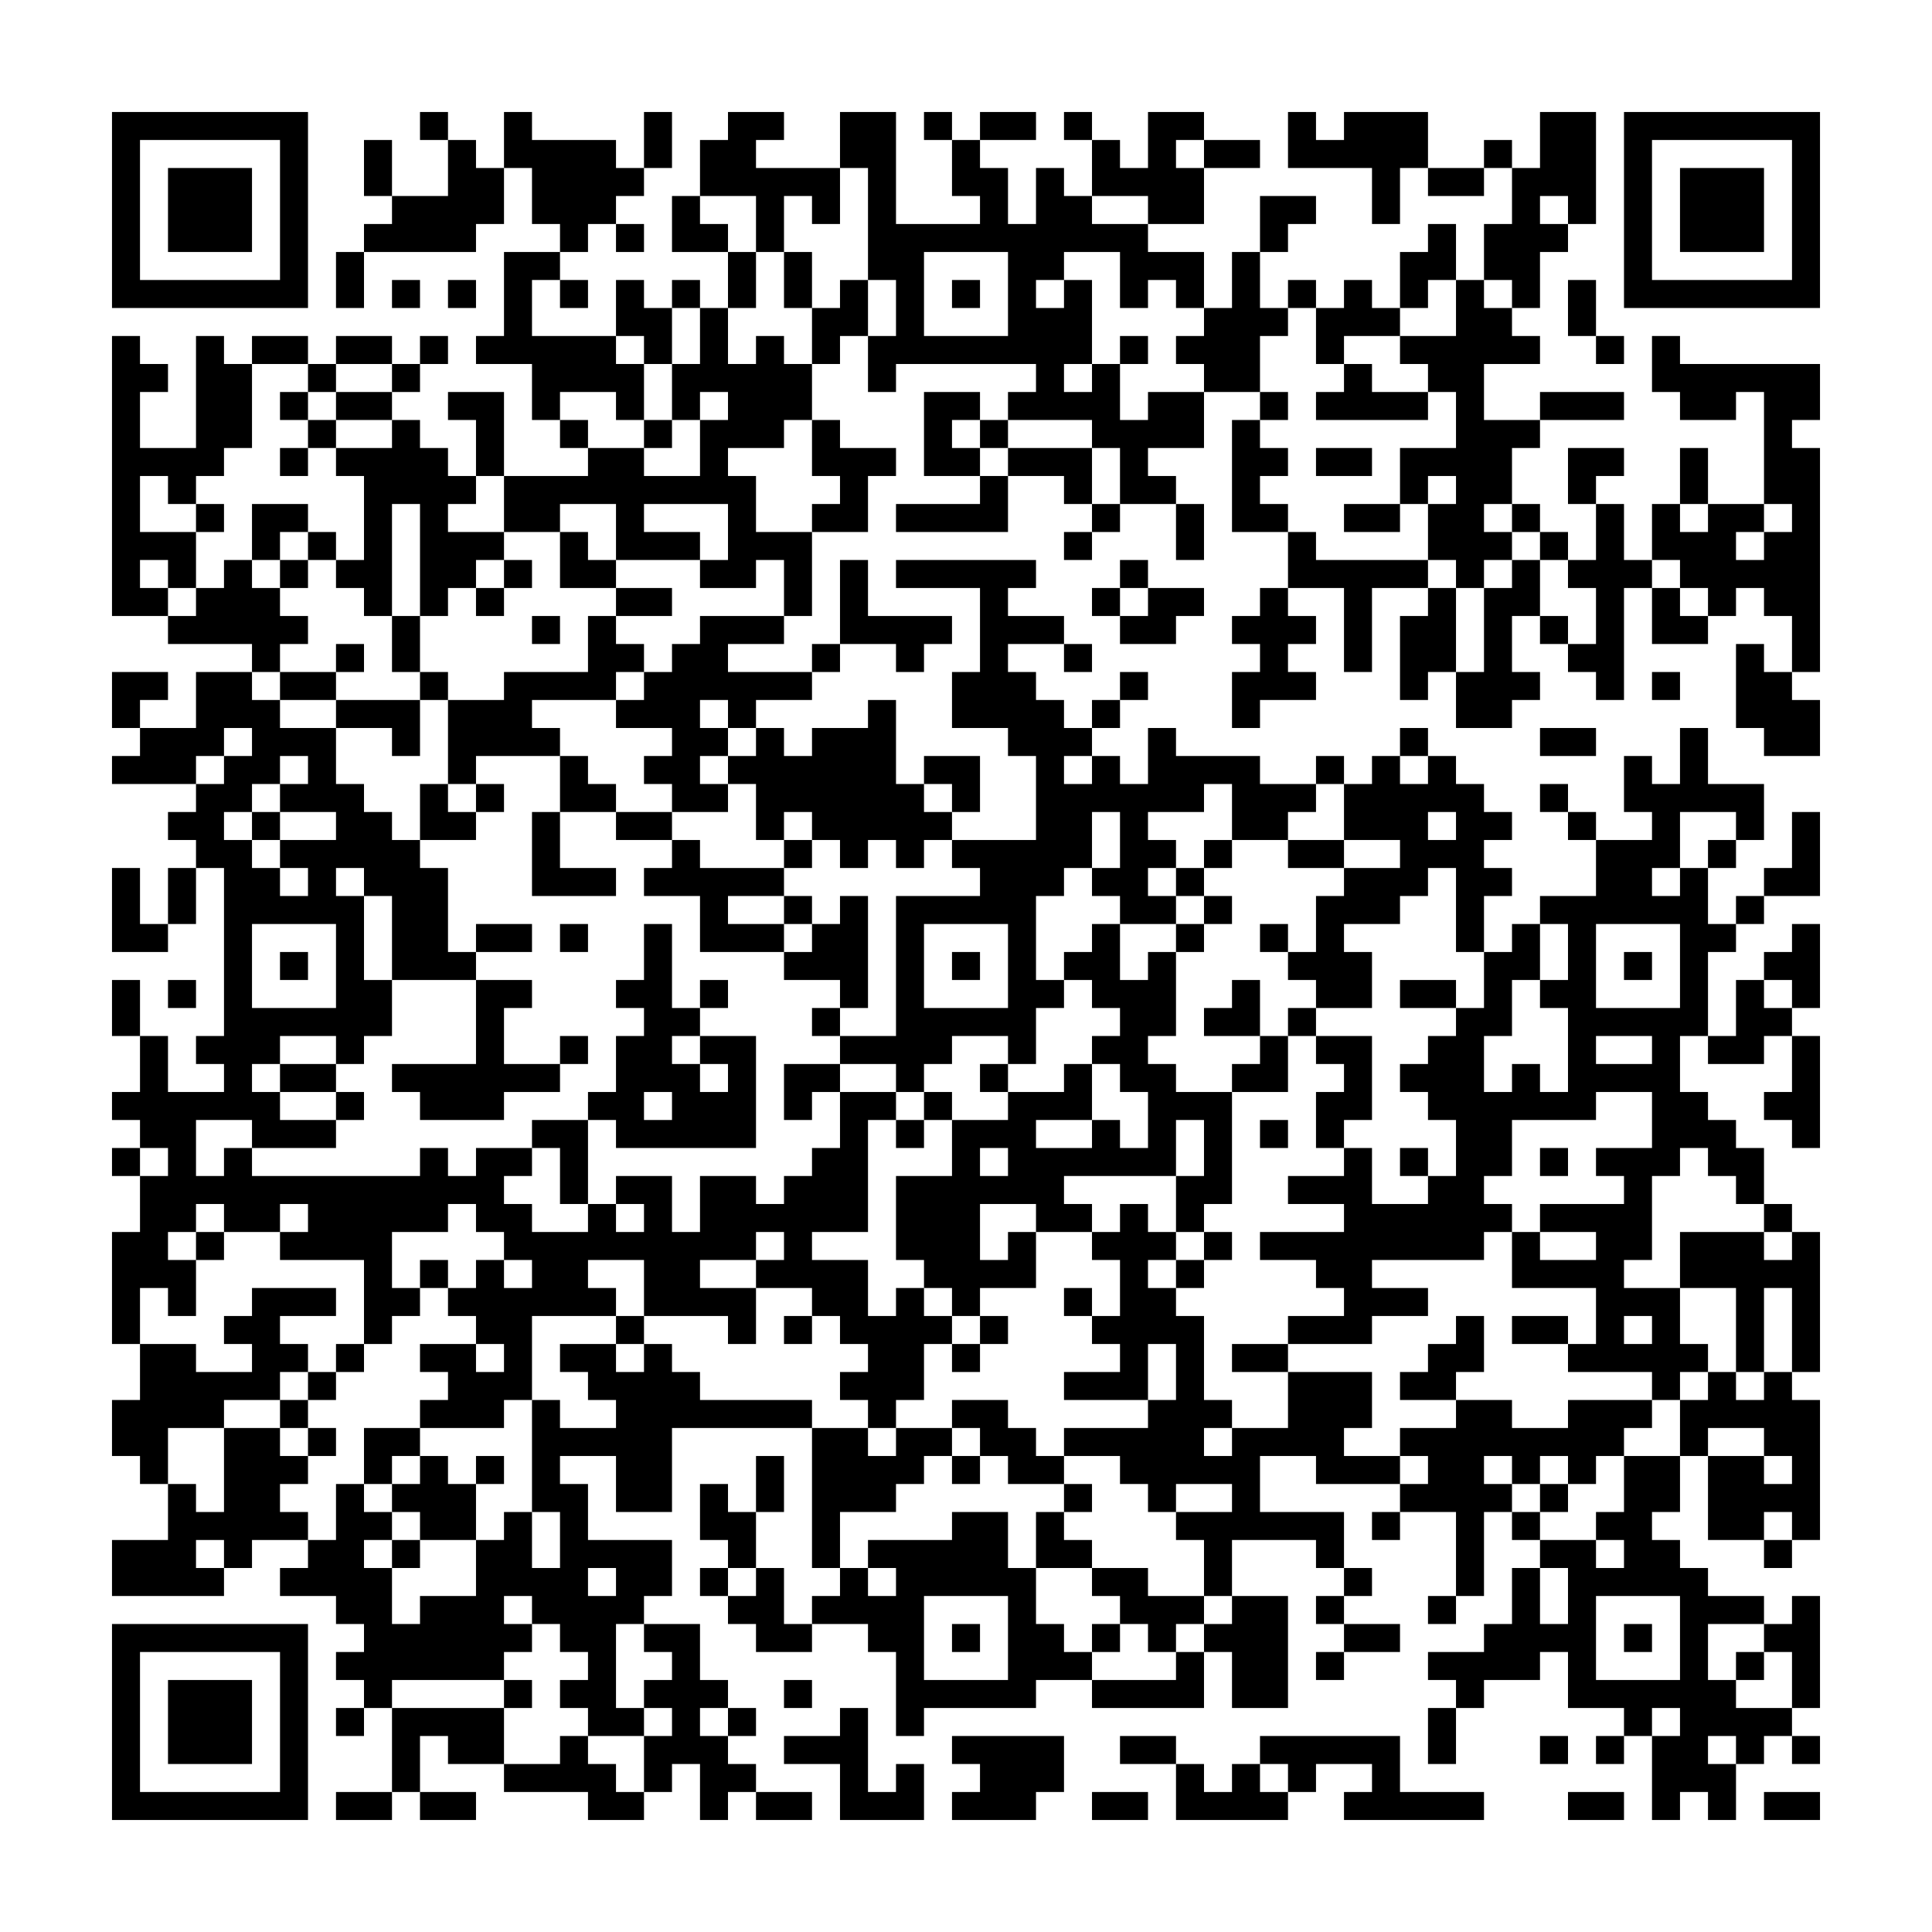
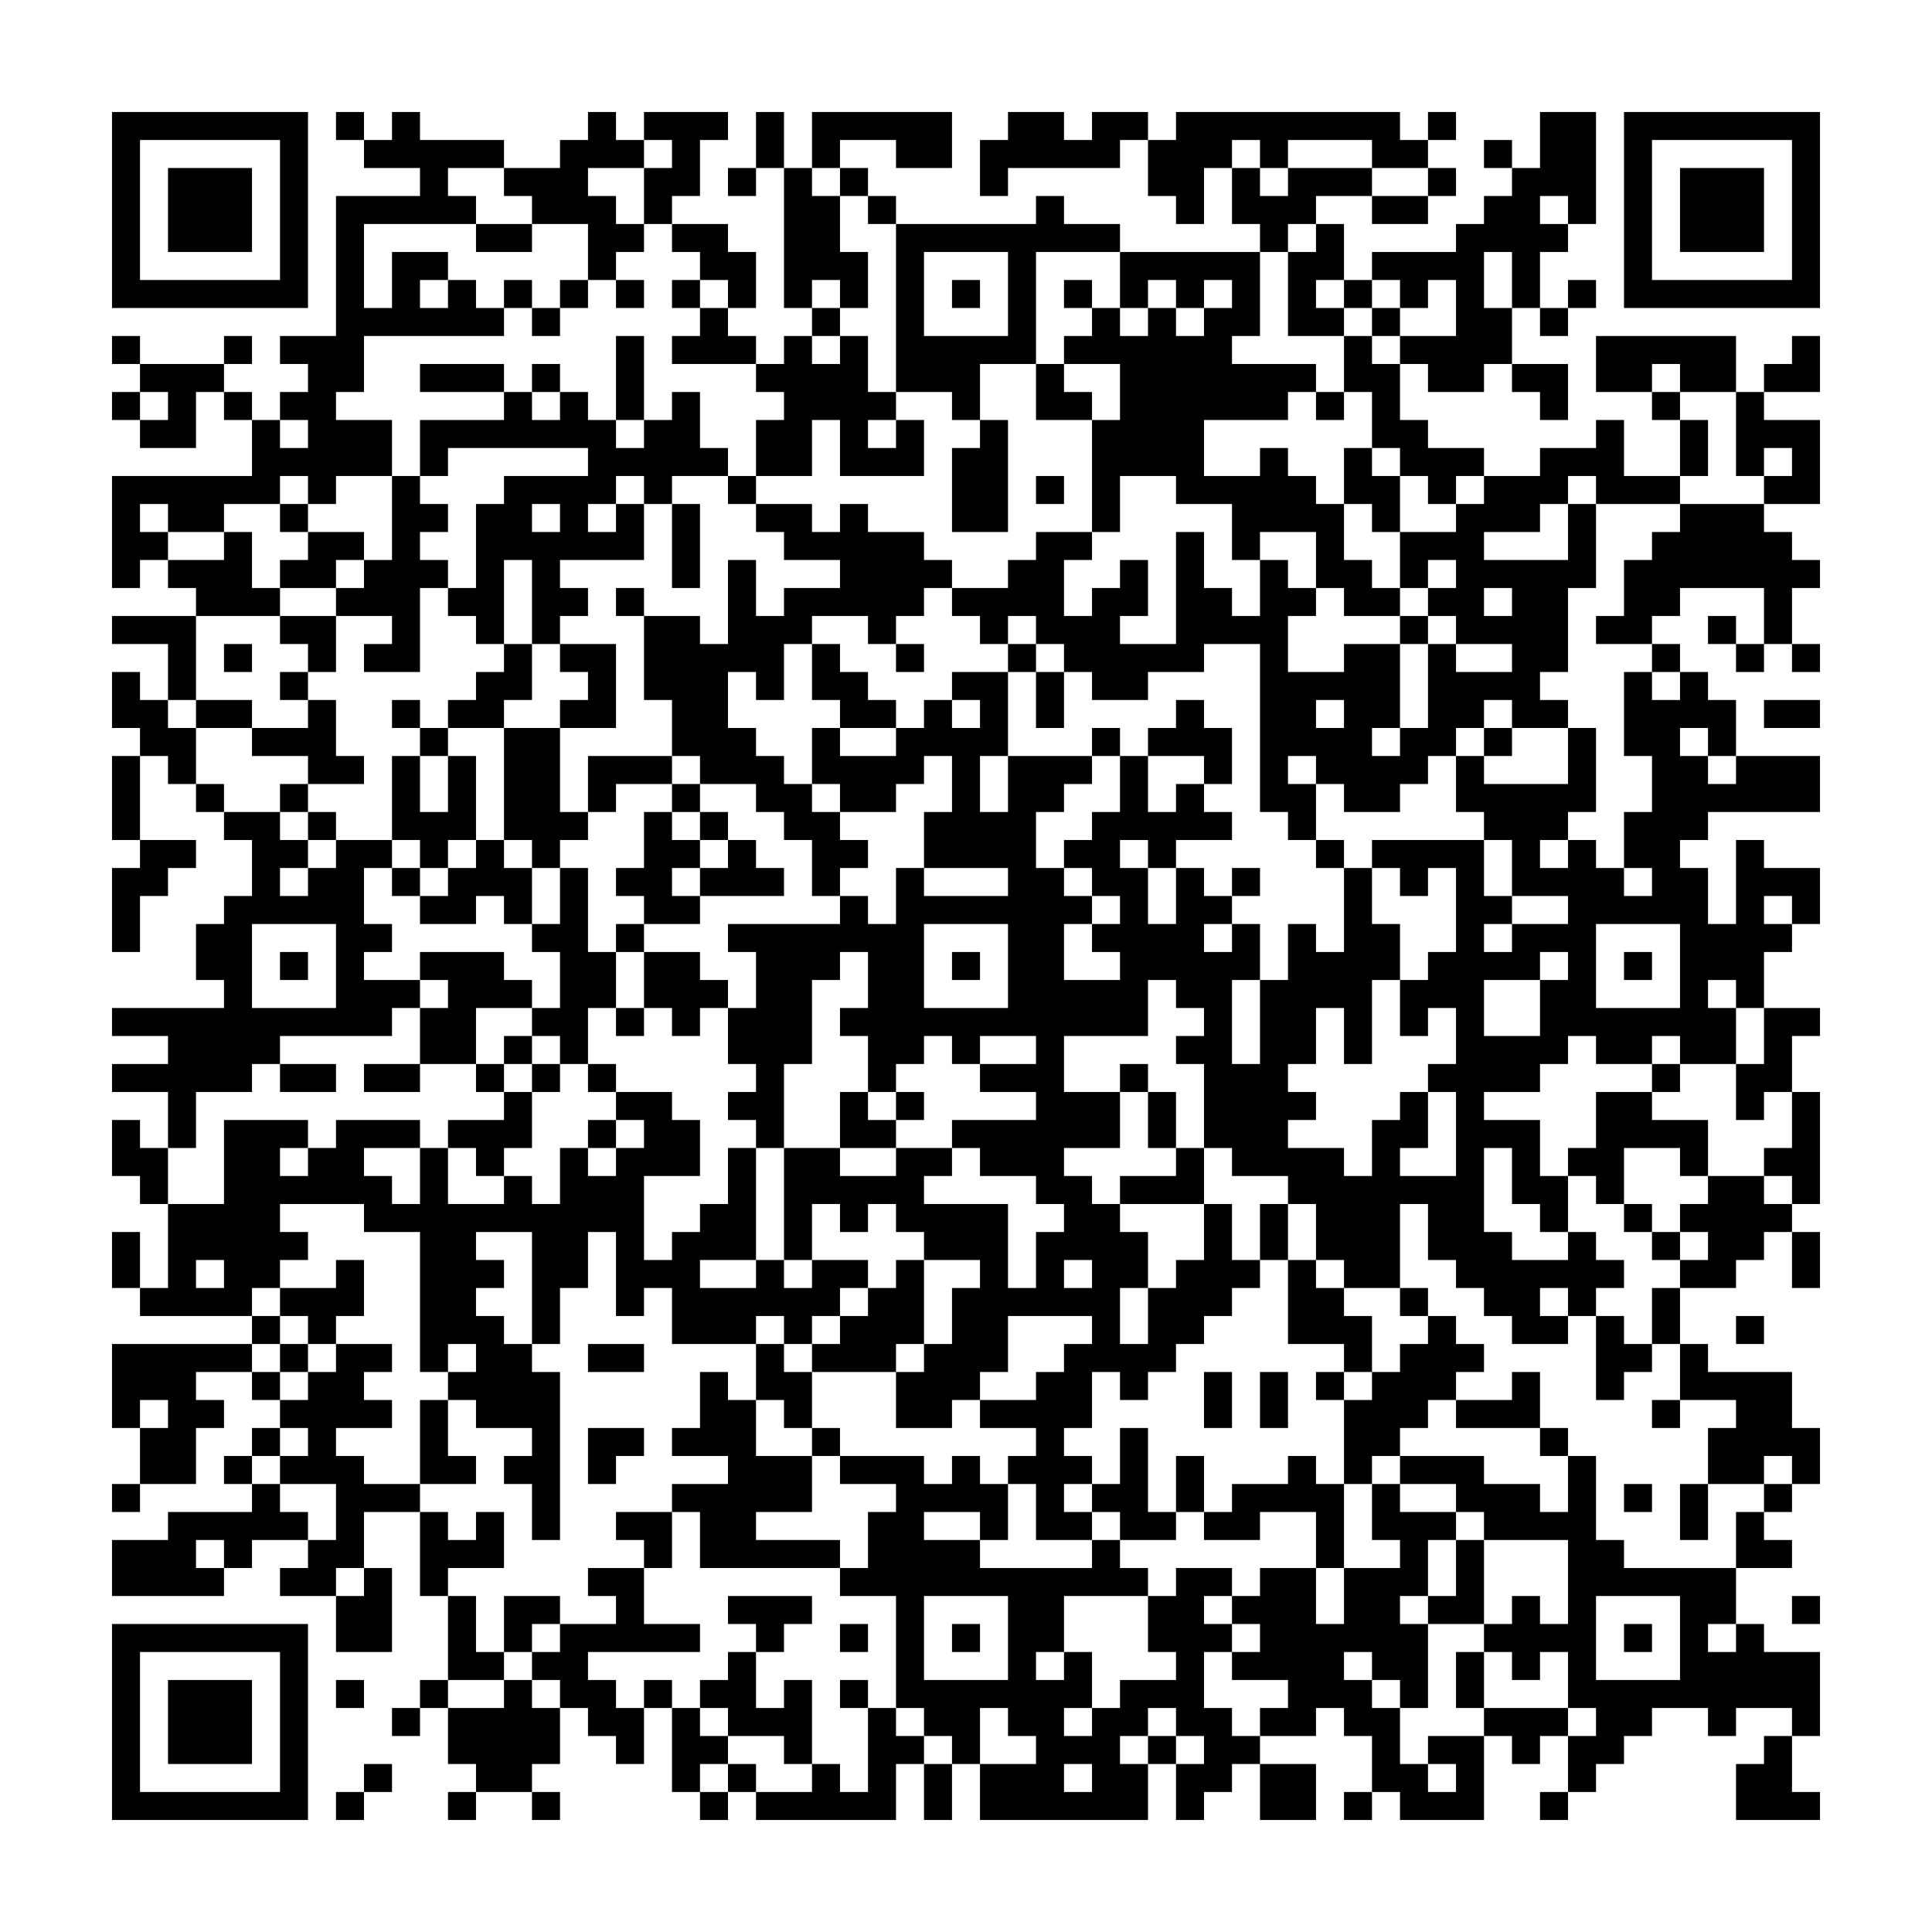
<svg xmlns="http://www.w3.org/2000/svg" viewBox="0 0 69 69">
-   <path d="M4 4h7v7h-7zM15 4h1v1h-1zM18 4h1v1h3v1h1v1h-1v1h-1v1h-1v-1h-1v-2h-1zM23 4h1v2h-1zM26 4h2v1h-1v1h3v2h-1v-1h-1v2h-1v-2h-2v-2h1zM30 4h2v4h3v-1h-1v-2h1v1h1v2h1v-2h1v1h1v1h2v1h2v2h-1v-1h-1v1h-1v-2h-2v1h-1v1h1v-1h1v3h-1v1h1v-1h1v2h1v-1h2v2h-2v1h1v1h-2v-2h-1v-1h-3v-1h1v-1h-5v1h-1v-2h1v-2h-1v-4h-1zM33 4h1v1h-1zM35 4h2v1h-2zM38 4h1v1h-1zM41 4h2v1h-1v1h1v2h-2v-1h-2v-2h1v1h1zM46 4h1v1h1v-1h3v2h-1v2h-1v-2h-3zM55 4h2v4h-1v-1h-1v1h1v1h-1v2h-1v-1h-1v-2h1v-2h1zM58 4h7v7h-7zM5 5v5h5v-5zM13 5h1v2h-1zM16 5h1v1h1v2h-1v1h-4v-1h1v-1h2zM43 5h2v1h-2zM53 5h1v1h-1zM59 5v5h5v-5zM6 6h3v3h-3zM51 6h2v1h-2zM60 6h3v3h-3zM24 7h1v1h1v1h-2zM45 7h2v1h-1v1h-1zM22 8h1v1h-1zM51 8h1v2h-1v1h-1v-2h1zM12 9h1v2h-1zM18 9h2v1h-1v2h3v1h1v2h-1v-1h-2v1h-1v-2h-2v-1h1zM26 9h1v2h-1zM28 9h1v2h-1zM33 9v3h3v-3zM44 9h1v2h1v1h-1v2h-2v-1h-1v-1h1v-1h1zM14 10h1v1h-1zM16 10h1v1h-1zM20 10h1v1h-1zM22 10h1v1h1v2h-1v-1h-1zM24 10h1v1h-1zM30 10h1v2h-1v1h-1v-2h1zM34 10h1v1h-1zM46 10h1v1h-1zM48 10h1v1h1v1h-2v1h-1v-2h1zM52 10h1v1h1v1h1v1h-2v2h2v1h-1v2h-1v1h1v1h-1v1h-1v-1h-1v-2h1v-1h-1v1h-1v-2h2v-2h-1v-1h-1v-1h2zM56 10h1v2h-1zM25 11h1v2h1v-1h1v1h1v2h-1v1h-2v1h1v2h2v3h-1v-2h-1v1h-2v-1h1v-2h-3v1h2v1h-3v-2h-2v1h-2v-2h3v-1h2v1h2v-2h1v-1h-1v1h-1v-2h1zM4 12h1v1h1v1h-1v2h2v-4h1v1h1v3h-1v1h-1v1h-1v-1h-1v2h2v2h-1v-1h-1v1h1v1h-2zM9 12h2v1h-2zM12 12h2v1h-2zM15 12h1v1h-1zM40 12h1v1h-1zM57 12h1v1h-1zM59 12h1v1h5v2h-1v1h1v8h-1v-2h-1v-1h-1v1h-1v-1h-1v-1h-1v-2h1v1h1v-1h2v1h-1v1h1v-1h1v-1h-1v-4h-1v1h-2v-1h-1zM11 13h1v1h-1zM14 13h1v1h-1zM48 13h1v1h2v1h-4v-1h1zM10 14h1v1h-1zM12 14h2v1h-2zM16 14h2v3h-1v-2h-1zM33 14h2v1h-1v1h1v1h-2zM45 14h1v1h-1zM55 14h3v1h-3zM11 15h1v1h-1zM14 15h1v1h1v1h1v1h-1v1h2v1h-1v1h-1v1h-1v-4h-1v4h-1v-1h-1v-1h1v-3h-1v-1h2zM20 15h1v1h-1zM23 15h1v1h-1zM29 15h1v1h2v1h-1v2h-2v-1h1v-1h-1zM35 15h1v1h-1zM44 15h1v1h1v1h-1v1h1v1h-2zM10 16h1v1h-1zM36 16h3v2h-1v-1h-2zM47 16h2v1h-2zM56 16h2v1h-1v1h-1zM60 16h1v2h-1zM35 17h1v2h-4v-1h3zM7 18h1v1h-1zM9 18h2v1h-1v1h-1zM39 18h1v1h-1zM42 18h1v2h-1zM48 18h2v1h-2zM54 18h1v1h-1zM57 18h1v2h1v1h-1v4h-1v-1h-1v-1h1v-2h-1v-1h1zM11 19h1v1h-1zM20 19h1v1h1v1h-2zM38 19h1v1h-1zM46 19h1v1h4v1h-2v3h-1v-3h-2zM55 19h1v1h-1zM8 20h1v1h1v1h1v1h-1v1h-1v-1h-3v-1h1v-1h1zM10 20h1v1h-1zM18 20h1v1h-1zM30 20h1v2h3v1h-1v1h-1v-1h-2zM32 20h5v1h-1v1h2v1h-2v1h1v1h1v1h1v1h-1v1h1v-1h1v1h1v-2h1v1h3v1h2v1h-1v1h-2v-2h-1v1h-2v1h1v1h-1v1h1v1h-2v-1h-1v-1h1v-2h-1v2h-1v1h-1v3h1v1h-1v2h-1v-1h-2v1h-1v1h-1v-1h-2v-1h2v-5h3v-1h-1v-1h3v-3h-1v-1h-2v-2h1v-3h-3zM40 20h1v1h-1zM54 20h1v2h-1v2h1v1h-1v1h-2v-2h1v-3h1zM17 21h1v1h-1zM22 21h2v1h-2zM39 21h1v1h-1zM41 21h2v1h-1v1h-2v-1h1zM45 21h1v1h1v1h-1v1h1v1h-2v1h-1v-2h1v-1h-1v-1h1zM51 21h1v3h-1v1h-1v-3h1zM59 21h1v1h1v1h-2zM14 22h1v2h-1zM19 22h1v1h-1zM21 22h1v1h1v1h-1v1h-3v1h1v1h-3v1h-1v-3h2v-1h3zM25 22h3v1h-2v1h3v1h-2v1h-1v-1h-1v1h1v1h-1v1h1v1h-2v-1h-1v-1h1v-1h-2v-1h1v-1h1v-1h1zM55 22h1v1h-1zM12 23h1v1h-1zM29 23h1v1h-1zM38 23h1v1h-1zM62 23h1v1h1v1h1v2h-2v-1h-1zM4 24h2v1h-1v1h-1zM7 24h2v1h1v1h2v2h1v1h1v1h1v1h1v3h1v1h-3v-3h-1v-1h-1v1h1v3h1v2h-1v1h-1v-1h-2v1h-1v1h1v1h2v1h-3v-1h-2v2h1v-1h1v1h6v-1h1v1h1v-1h2v1h-1v1h1v1h2v-1h1v1h1v-1h-1v-1h2v2h1v-2h2v1h1v-1h1v-1h1v-2h2v1h-1v4h-2v1h2v2h1v-1h1v1h1v1h-1v2h-1v1h-1v-1h-1v-1h1v-1h-1v-1h-1v-1h-2v-1h1v-1h-1v1h-2v1h2v2h-1v-1h-3v-2h-2v1h1v1h-3v3h-1v1h-3v-1h1v-1h-1v-1h2v1h1v-1h-1v-1h-1v-1h1v-1h1v1h1v-1h-1v-1h-1v-1h-1v1h-2v2h1v1h-1v1h-1v-3h-3v-1h1v-1h-1v1h-2v-1h-1v1h-1v1h1v2h-1v-1h-1v2h-1v-4h1v-2h1v-1h-1v-1h-1v-1h1v-2h1v2h2v-1h-1v-1h1v-6h-1v-1h-1v-1h1v-1h1v-1h1v-1h-1v1h-1v1h-3v-1h1v-1h2zM10 24h2v1h-2zM15 24h1v1h-1zM40 24h1v1h-1zM59 24h1v1h-1zM12 25h3v2h-1v-1h-2zM31 25h1v3h1v1h1v1h-1v1h-1v-1h-1v1h-1v-1h-1v-1h-1v1h-1v-2h-1v-1h1v-1h1v1h1v-1h2zM39 25h1v1h-1zM50 26h1v1h-1zM55 26h2v1h-2zM60 26h1v2h2v2h-1v-1h-2v2h-1v1h1v-1h1v2h1v1h-1v3h-1v2h1v1h1v1h1v2h-1v-1h-1v-1h-1v1h-1v3h-1v1h2v2h1v1h-1v1h-1v-1h-3v-1h1v-2h-3v-2h1v1h2v-1h-2v-1h3v-1h-1v-1h2v-2h-2v1h-3v2h-1v1h1v1h-1v1h-4v1h2v1h-2v1h-3v-1h2v-1h-1v-1h-2v-1h3v-1h-2v-1h2v-1h1v2h2v-1h1v-2h-1v-1h-1v-1h1v-1h1v-1h1v-2h1v-1h1v2h-1v2h-1v2h1v-1h1v1h1v-3h-1v-1h1v-2h-1v-1h2v-2h2v-1h-1v-2h1v1h1zM10 27v1h-1v1h-1v1h1v1h1v1h1v-1h-1v-1h2v-1h-2v-1h1v-1zM20 27h1v1h1v1h-2zM33 27h2v2h-1v-1h-1zM47 27h1v1h-1zM49 27h1v1h1v-1h1v1h1v1h1v1h-1v1h1v1h-1v2h-1v-3h-1v1h-1v1h-2v1h1v2h-2v-1h-1v-1h1v-2h1v-1h2v-1h-2v-2h1zM15 28h1v1h1v1h-2zM17 28h1v1h-1zM55 28h1v1h-1zM9 29h1v1h-1zM19 29h1v2h2v1h-3zM22 29h2v1h-2zM51 29v1h1v-1zM56 29h1v1h-1zM64 29h1v3h-2v-1h1zM24 30h1v1h3v1h-2v1h2v1h-3v-2h-2v-1h1zM28 30h1v1h-1zM43 30h1v1h-1zM46 30h2v1h-2zM61 30h1v1h-1zM4 31h1v2h1v1h-2zM6 31h1v2h-1zM42 31h1v1h-1zM28 32h1v1h-1zM30 32h1v4h-1v-1h-2v-1h1v-1h1zM43 32h1v1h-1zM62 32h1v1h-1zM9 33v3h3v-3zM17 33h2v1h-2zM20 33h1v1h-1zM23 33h1v3h1v1h-1v1h1v1h1v-1h-1v-1h2v4h-5v-1h-1v-1h1v-2h1v-1h-1v-1h1zM33 33v3h3v-3zM39 33h1v2h1v-1h1v3h-1v1h1v1h2v4h-1v1h-1v-2h1v-2h-1v2h-4v1h1v1h-2v-1h-2v2h1v-1h1v2h-2v1h-1v-1h-1v-1h-1v-3h2v-2h2v-1h2v-1h1v2h-2v1h2v-1h1v1h1v-2h-1v-1h-1v-1h1v-1h-1v-1h-1v-1h1zM42 33h1v1h-1zM45 33h1v1h-1zM57 33v3h3v-3zM64 33h1v3h-1v-1h-1v-1h1zM10 34h1v1h-1zM34 34h1v1h-1zM58 34h1v1h-1zM4 35h1v2h-1zM6 35h1v1h-1zM17 35h2v1h-1v2h2v1h-2v1h-3v-1h-1v-1h3zM25 35h1v1h-1zM44 35h1v2h-2v-1h1zM50 35h2v1h-2zM62 35h1v1h1v1h-1v1h-2v-1h1zM29 36h1v1h-1zM46 36h1v1h-1zM20 37h1v1h-1zM45 37h1v2h-2v-1h1zM47 37h2v3h-1v1h-1v-2h1v-1h-1zM57 37v1h2v-1zM64 37h1v4h-1v-1h-1v-1h1zM10 38h2v1h-2zM28 38h2v1h-1v1h-1zM35 38h1v1h-1zM12 39h1v1h-1zM23 39v1h1v-1zM33 39h1v1h-1zM19 40h2v3h-1v-2h-1zM32 40h1v1h-1zM45 40h1v1h-1zM4 41h1v1h-1zM35 41v1h1v-1zM50 41h1v1h-1zM55 41h1v1h-1zM40 43h1v1h1v1h-1v1h1v1h1v3h1v1h-1v1h1v-1h2v-2h3v2h-1v1h2v1h-3v-1h-2v2h3v2h-1v-1h-3v2h-1v-2h-1v-1h2v-1h-2v1h-1v-1h-1v-1h-2v-1h3v-1h1v-2h-1v2h-3v-1h2v-1h-1v-1h1v-2h-1v-1h1zM63 43h1v1h-1zM7 44h1v1h-1zM43 44h1v1h-1zM60 44h3v1h1v-1h1v5h-1v-3h-1v3h-1v-3h-2zM15 45h1v1h-1zM42 45h1v1h-1zM9 46h3v1h-2v1h1v1h-1v1h-2v1h-2v2h-1v-1h-1v-2h1v-2h2v1h2v-1h-1v-1h1zM38 46h1v1h-1zM22 47h1v1h-1zM28 47h1v1h-1zM35 47h1v1h-1zM52 47h1v2h-1v1h-2v-1h1v-1h1zM54 47h2v1h-2zM58 47v1h1v-1zM12 48h1v1h-1zM20 48h2v1h1v-1h1v1h1v1h4v1h-5v3h-2v-2h-2v1h1v2h3v2h-1v1h-1v3h1v1h-2v-1h-1v-1h1v-1h-1v-1h-1v-1h-1v1h1v1h-1v1h-4v1h-1v-1h-1v-1h1v-1h-1v-1h-2v-1h1v-1h1v-2h1v1h1v1h-1v1h1v2h1v-1h2v-2h1v-1h1v2h1v-2h-1v-4h1v1h2v-1h-1v-1h-1zM34 48h1v1h-1zM44 48h2v1h-2zM11 49h1v1h-1zM61 49h1v1h1v-1h1v1h1v5h-1v-1h-1v1h-2v-3h2v1h1v-1h-1v-1h-2v1h-1v-2h1zM10 50h1v1h-1zM34 50h2v1h1v1h1v1h-2v-1h-1v-1h-1zM52 50h2v1h2v-1h3v1h-1v1h-1v1h-1v-1h-1v1h-1v-1h-1v1h1v1h-1v3h-1v-3h-2v-1h1v-1h-1v-1h2zM8 51h2v1h1v1h-1v1h1v1h-2v1h-1v-1h-1v1h1v1h-4v-2h2v-2h1v1h1zM11 51h1v1h-1zM13 51h2v1h-1v1h-1zM29 51h2v1h1v-1h2v1h-1v1h-1v1h-2v2h-1zM15 52h1v1h1v2h-2v-1h-1v-1h1zM17 52h1v1h-1zM27 52h1v2h-1zM34 52h1v1h-1zM58 52h2v2h-1v1h1v1h1v1h2v1h-2v2h1v1h2v1h-1v1h-1v-1h-1v1h1v2h-1v-1h-1v1h-1v-3h1v-1h-1v1h-1v-1h-2v-2h-1v1h-2v1h-1v-1h-1v-1h2v-1h1v-2h1v2h1v-2h-1v-1h2v1h1v-1h-1v-1h1zM25 53h1v1h1v2h-1v-1h-1zM38 53h1v1h-1zM55 53h1v1h-1zM34 54h2v2h1v2h1v1h1v1h-2v1h-4v1h-1v-3h-1v-1h-2v-1h1v-1h1v1h1v-1h-1v-1h3zM37 54h1v1h1v1h-2zM49 54h1v1h-1zM54 54h1v1h-1zM14 55h1v1h-1zM63 55h1v1h-1zM21 56v1h1v-1zM25 56h1v1h-1zM27 56h1v2h1v1h-2v-1h-1v-1h1zM39 56h2v1h2v1h-1v1h-1v-1h-1v-1h-1zM48 56h1v1h-1zM33 57v3h3v-3zM44 57h2v4h-2v-2h-1v-1h1zM47 57h1v1h-1zM51 57h1v1h-1zM57 57v3h3v-3zM64 57h1v4h-1v-2h-1v-1h1zM4 58h7v7h-7zM23 58h2v2h1v1h-1v1h1v1h1v1h-1v1h-1v-2h-1v1h-1v-2h1v-1h-1v-1h1v-1h-1zM34 58h1v1h-1zM39 58h1v1h-1zM48 58h2v1h-2zM58 58h1v1h-1zM5 59v5h5v-5zM42 59h1v2h-4v-1h3zM47 59h1v1h-1zM62 59h1v1h-1zM6 60h3v3h-3zM18 60h1v1h-1zM28 60h1v1h-1zM12 61h1v1h-1zM14 61h4v2h-2v-1h-1v2h-1zM26 61h1v1h-1zM30 61h1v3h1v-1h1v2h-3v-2h-2v-1h2zM51 61h1v2h-1zM20 62h1v1h1v1h1v1h-2v-1h-3v-1h2zM34 62h4v2h-1v1h-3v-1h1v-1h-1zM40 62h2v1h-2zM45 62h5v2h3v1h-5v-1h1v-1h-2v1h-1v-1h-1zM55 62h1v1h-1zM57 62h1v1h-1zM64 62h1v1h-1zM42 63h1v1h1v-1h1v1h1v1h-4zM12 64h2v1h-2zM15 64h2v1h-2zM27 64h2v1h-2zM39 64h2v1h-2zM56 64h2v1h-2zM63 64h2v1h-2z" />
+   <path d="M4 4h7v7h-7zM12 4h1v1h-1zM14 4h1v1h3v1h-2v1h1v1h-4v3h1v-2h2v1h-1v1h1v-1h1v1h1v1h-5v2h-1v1h2v2h-2v1h-1v-1h-1v1h-2v1h-2v-1h-1v1h1v1h-1v1h-1v-4h5v-2h1v1h1v-1h-1v-1h1v-1h-1v-1h2v-5h3v-1h-2v-1h1zM21 4h1v1h1v1h-2v1h1v1h1v1h-1v1h-1v-2h-2v-1h-1v-1h2v-1h1zM23 4h3v1h-1v2h-1v1h-1v-2h1v-1h-1zM27 4h1v2h-1zM29 4h5v2h-2v-1h-2v1h-1zM36 4h2v1h1v-1h2v1h-1v1h-4v1h-1v-2h1zM42 4h8v1h1v1h-2v-1h-3v1h-1v-1h-1v1h-1v2h-1v-1h-1v-2h1zM51 4h1v1h-1zM55 4h2v4h-1v-1h-1v1h1v1h-1v2h-1v-2h-1v2h1v2h-1v1h-2v-1h-1v-1h2v-2h-1v1h-1v-1h-1v-1h3v-1h1v-1h1v-1h1zM58 4h7v7h-7zM5 5v5h5v-5zM53 5h1v1h-1zM59 5v5h5v-5zM6 6h3v3h-3zM26 6h1v1h-1zM28 6h1v1h1v2h1v2h-1v-1h-1v1h-1zM30 6h1v1h-1zM44 6h1v1h1v-1h3v1h-2v1h-1v1h-1v-1h-1zM51 6h1v1h-1zM60 6h3v3h-3zM31 7h1v1h-1zM37 7h1v1h2v1h-3v4h-2v2h-1v-1h-2v-6h5zM49 7h2v1h-2zM17 8h2v1h-2zM24 8h2v1h1v2h-1v-1h-1v-1h-1zM47 8h1v2h-1v1h1v1h-2v-3h1zM33 9v3h3v-3zM40 9h5v3h-1v1h3v1h-1v1h-3v2h2v-1h1v1h1v1h1v2h1v1h1v1h-2v-1h-1v-2h-2v1h-1v-2h-2v-1h-2v2h-1v-4h1v-2h-2v-1h1v-1h1v1h1v-1h1v1h1v-1h1v-1h-1v1h-1v-1h-1v1h-1zM18 10h1v1h-1zM20 10h1v1h-1zM22 10h1v1h-1zM24 10h1v1h-1zM34 10h1v1h-1zM38 10h1v1h-1zM48 10h1v1h-1zM56 10h1v1h-1zM19 11h1v1h-1zM25 11h1v1h1v1h-3v-1h1zM29 11h1v1h-1zM49 11h1v1h-1zM55 11h1v1h-1zM4 12h1v1h-1zM8 12h1v1h-1zM22 12h1v3h-1zM28 12h1v1h1v-1h1v2h1v1h-1v1h1v-1h1v2h-3v-2h-1v2h-2v-2h1v-1h-1v-1h1zM48 12h1v1h1v2h1v1h2v1h-1v1h-1v-1h-1v-1h-1v-2h-1zM57 12h5v2h-2v-1h-1v1h-2zM64 12h1v2h-2v-1h1zM5 13h3v1h-1v2h-2v-1h1v-1h-1zM15 13h3v1h-3zM19 13h1v1h-1zM37 13h1v1h1v1h-2zM54 13h2v2h-1v-1h-1zM4 14h1v1h-1zM8 14h1v1h-1zM18 14h1v1h1v-1h1v1h1v1h1v-1h1v-1h1v2h1v1h-2v1h-1v-1h-1v1h-1v1h1v-1h1v2h-3v1h1v1h-1v1h-1v-3h-1v3h-1v-1h-1v-1h1v-3h1v-1h3v-1h-5v1h-1v-2h3zM47 14h1v1h-1zM59 14h1v1h-1zM62 14h1v1h2v3h-2v-1h1v-1h-1v1h-1zM35 15h1v4h-2v-3h1zM57 15h1v2h2v1h-3v-1h-1v1h-1v1h-2v1h3v-2h1v3h-1v3h-1v1h1v1h-2v-1h-1v1h-1v1h-1v1h-1v1h-2v-1h-1v-1h-1v1h1v2h-1v-1h-1v-6h-2v1h-2v1h-2v-1h-1v-1h-1v-1h-1v1h-1v-1h-1v-1h2v-1h1v-1h2v1h-1v2h1v-1h1v-1h1v2h-1v1h2v-4h1v2h1v1h1v-2h1v1h1v1h-1v2h2v-1h2v3h-1v1h1v-1h1v-3h1v1h2v-1h-2v-1h-1v-1h1v-1h-1v1h-1v-2h2v-1h1v-1h2v-1h2zM60 15h1v2h-1zM48 16h1v1h1v2h-1v-1h-1zM14 17h1v1h1v1h-1v1h1v1h-1v3h-2v-1h1v-1h-2v-1h1v-1h1zM26 17h1v1h-1zM37 17h1v1h-1zM10 18h1v1h-1zM19 18v1h1v-1zM24 18h1v3h-1zM27 18h2v1h1v-1h1v1h2v1h1v1h-1v1h-1v1h-1v-1h-2v1h-1v2h-1v-1h-1v2h1v1h1v1h1v1h1v1h1v1h-1v1h-1v-2h-1v-1h-1v-1h-2v-1h-1v-2h-1v-3h2v1h1v-3h1v2h1v-1h2v-1h-2v-1h-1zM60 18h3v1h1v1h1v1h-1v2h-1v-2h-3v1h-1v1h-2v-1h1v-2h1v-1h1zM8 19h1v2h1v1h-3v-1h-1v-1h2zM11 19h2v1h-1v1h-2v-1h1zM22 21h1v1h-1zM53 21v1h1v-1zM4 22h3v3h-1v-2h-2zM10 22h2v2h-1v-1h-1zM50 22h1v1h-1zM61 22h1v1h-1zM8 23h1v1h-1zM18 23h1v2h-1v1h-2v-1h1v-1h1zM20 23h2v3h-2v-1h1v-1h-1zM29 23h1v1h1v1h1v1h-2v-1h-1zM32 23h1v1h-1zM36 23h1v1h-1zM59 23h1v1h-1zM62 23h1v1h-1zM64 23h1v1h-1zM4 24h1v1h1v1h1v2h-1v-1h-1v-1h-1zM10 24h1v1h-1zM34 24h2v3h-1v2h1v-2h3v1h-1v1h-1v2h1v1h1v1h-1v2h2v-1h-1v-1h1v-1h-1v-1h-1v-1h1v-1h1v-2h1v2h1v-1h1v1h1v1h-2v1h-1v-1h-1v1h1v2h1v-2h1v1h1v1h-1v1h1v-1h1v2h-1v3h1v-3h1v-2h1v1h1v-3h1v2h1v2h-1v3h-1v-2h-1v2h-1v1h1v1h-1v1h2v1h1v-2h1v-1h1v2h-1v1h2v-3h-1v-1h1v-2h-1v1h-1v-2h1v-1h1v-3h-1v1h-1v-1h-1v-1h4v2h1v1h-1v1h1v-1h2v-1h-2v-2h-1v-1h-1v-2h1v1h3v-2h1v3h-1v1h-1v1h1v-1h1v1h1v1h1v-1h-1v-2h1v-2h-1v-3h1v1h1v-1h1v1h1v2h-1v-1h-1v1h1v1h1v-1h3v2h-4v1h-1v1h1v2h1v-3h1v1h2v2h-1v-1h-1v1h1v1h-1v2h-1v-1h-1v1h1v2h-2v-1h-1v1h-2v-1h-1v1h-1v1h-2v1h2v2h1v2h-1v-1h-1v-2h-1v3h1v1h2v-1h1v1h1v1h-1v1h-1v-1h-1v1h1v1h-2v-1h-1v-1h-1v-1h-1v-2h-1v3h-2v-1h-1v-2h-1v-1h-2v-1h-1v-3h-1v-1h1v-1h-1v-1h-1v2h-3v2h2v2h-2v1h1v1h1v1h1v2h-1v2h1v-2h1v-1h1v-2h1v2h1v1h-1v1h-1v1h-1v1h-1v1h-1v-1h-1v2h-1v1h1v1h-1v1h1v1h-2v-2h-1v-1h1v-1h-2v-1h2v-1h1v-1h1v-1h-3v2h-1v1h-1v1h-2v-2h1v-1h1v-2h1v-1h-2v-1h-1v-1h-1v1h-1v-1h-1v2h-1v-4h2v1h2v-1h2v1h-1v1h3v3h1v-2h1v-1h-1v-1h-2v-1h-1v-1h3v-1h-2v-1h2v-1h-2v1h-1v-1h-1v1h-1v1h-1v-2h-1v-1h1v-2h-1v1h-1v3h-1v3h-1v-1h-1v-1h1v-1h-1v-2h1v-2h-1v-1h4v-1h1v1h1v-2h1v1h3v-1h-3v-2h1v-2h-1v1h-1v1h-2v-1h-1v-2h1v1h2v-1h1v-1h1v1h1v-1h-1zM37 24h1v2h-1zM7 25h2v1h-2zM11 25h1v2h1v1h-2v-1h-2v-1h2zM14 25h1v1h-1zM42 25h1v1h1v2h-1v-1h-2v-1h1zM47 25v1h1v-1zM63 25h2v1h-2zM15 26h1v1h-1zM18 26h2v3h1v1h-1v1h-1v-1h-1zM39 26h1v1h-1zM53 26h1v1h-1zM4 27h1v3h-1zM14 27h1v2h1v-2h1v3h-1v1h-1v-1h-1zM21 27h3v1h-2v1h-1zM7 28h1v1h-1zM10 28h1v1h-1zM24 28h1v1h-1zM8 29h2v1h1v1h-1v1h1v-1h1v-1h2v1h-1v2h1v1h-1v1h2v1h-1v1h-4v1h-1v1h-2v2h-1v-2h-2v-1h2v-1h-2v-1h4v-1h-1v-2h1v-1h1v-2h-1zM11 29h1v1h-1zM23 29h1v1h1v1h-1v1h1v1h-2v-1h-1v-1h1zM25 29h1v1h-1zM5 30h2v1h-1v1h-1v2h-1v-3h1zM17 30h1v1h1v2h-1v-1h-1v1h-2v-1h1v-1h1zM26 30h1v1h1v1h-3v-1h1zM47 30h1v1h-1zM14 31h1v1h-1zM20 31h1v3h1v2h-1v2h-1v-1h-1v-1h1v-2h-1v-1h1zM44 31h1v1h-1zM9 33v3h3v-3zM22 33h1v1h-1zM33 33v3h3v-3zM57 33v3h3v-3zM10 34h1v1h-1zM15 34h3v1h1v1h-2v2h-2v-2h1v-1h-1zM23 34h2v1h1v1h-1v1h-1v-1h-1zM34 34h1v1h-1zM55 34v1h-2v2h2v-2h1v-1zM58 34h1v1h-1zM22 36h1v1h-1zM63 36h2v1h-1v2h-1v1h-1v-2h1zM18 37h1v1h-1zM10 38h2v1h-2zM13 38h2v1h-2zM17 38h1v1h-1zM19 38h1v1h-1zM21 38h1v1h-1zM40 38h1v1h-1zM59 38h1v1h-1zM18 39h1v2h-1v1h-1v-1h-1v-1h2zM22 39h2v1h1v2h-2v3h1v-1h1v-1h1v-2h1v4h-2v1h2v-1h1v1h1v-1h2v1h-1v1h-1v1h-1v-1h-1v1h-3v-2h-1v1h-1v-3h-1v2h-1v2h-1v-4h-2v1h1v1h-1v1h1v1h1v1h1v6h-1v-2h-1v-1h1v-1h-2v-1h-1v-1h1v-1h-1v1h-1v-5h-2v-1h-3v1h1v1h-1v1h-1v1h-4v-1h1v-3h2v-3h3v1h-1v1h1v-1h1v-1h3v1h-2v1h1v1h1v-2h1v2h2v-1h1v1h1v-2h1v1h1v-1h1v-1h-1zM30 39h1v1h1v1h-2zM32 39h1v1h-1zM41 39h1v2h-1zM57 39h2v1h2v2h-1v-1h-2v2h-1v-1h-1v-1h1zM64 39h1v4h-1v-1h-1v-1h1zM4 40h1v1h1v2h-1v-1h-1zM21 40h1v1h-1zM42 41h1v2h-3v-1h2zM61 42h2v1h1v1h-1v1h-1v1h-2v-1h1v-1h-1v-1h1zM45 43h1v2h-1zM58 43h1v1h-1zM4 44h1v2h-1zM59 44h1v1h-1zM64 44h1v2h-1zM7 45v1h1v-1zM12 45h1v2h-1v1h-1v-1h-1v-1h2zM32 45h1v3h-1v1h-3v-1h1v-1h1v-1h1zM38 45v1h1v-1zM46 45h1v1h1v1h1v2h-1v-1h-2zM50 46h1v1h-1zM59 46h1v2h-1zM9 47h1v1h-1zM51 47h1v1h1v1h-1v1h-1v1h-1v1h-1v1h-1v-3h1v-1h1v-1h1zM57 47h1v1h1v1h-1v1h-1zM62 47h1v1h-1zM4 48h5v1h-2v1h1v1h-1v2h-2v-2h1v-1h-1v1h-1zM10 48h1v1h-1zM12 48h2v1h-1v1h1v1h-2v1h1v1h2v1h-2v2h-1v1h-2v-1h1v-1h1v-2h-2v-1h1v-1h-1v-1h1v-1h1zM21 48h2v1h-2zM27 48h1v1h1v2h-1v-1h-1zM60 48h1v1h3v2h1v2h-1v-1h-1v1h-2v-2h1v-1h-2zM9 49h1v1h-1zM25 49h1v1h1v2h2v2h-2v1h3v1h-5v-2h-1v-1h2v-1h-2v-1h1zM43 49h1v2h-1zM45 49h1v2h-1zM47 49h1v1h-1zM54 49h1v2h-3v-1h2zM15 50h1v2h1v1h-2zM59 50h1v1h-1zM9 51h1v1h-1zM21 51h2v1h-1v1h-1zM29 51h1v1h-1zM40 51h1v3h1v1h-2v-1h-1v-1h1zM55 51h1v1h-1zM8 52h1v1h-1zM30 52h3v1h1v-1h1v1h1v2h-1v-1h-2v1h2v1h4v-1h1v1h1v1h-3v2h-1v1h1v-1h1v2h-1v1h1v-1h1v-1h2v-1h-1v-2h1v-1h2v1h-1v1h1v1h-1v2h1v1h1v1h-1v1h-1v1h-1v-2h1v-1h-1v-1h-1v1h-1v1h1v2h-6v-2h2v-1h-1v-1h-1v2h-1v-1h-1v-1h-1v-4h-2v-1h1v-2h1v-1h-2zM42 52h1v2h-1zM46 52h1v1h1v3h-1v-2h-2v1h-2v-1h1v-1h2zM50 52h3v1h2v1h1v-2h1v3h1v1h4v2h-1v1h1v-1h1v1h2v3h-1v-1h-2v1h-1v-1h-2v1h-1v1h-1v1h-1v-2h1v-1h-1v-2h-1v1h-1v-1h-1v-1h1v-1h1v1h1v-3h-3v-1h-1v-1h-2zM4 53h1v1h-1zM9 53h1v1h1v1h-2v1h-1v-1h-1v1h1v1h-4v-2h2v-1h3zM49 53h1v1h2v1h-1v2h-1v1h1v3h-1v-1h-1v-1h-1v1h1v1h1v2h1v1h1v-1h-1v-1h2v3h-3v-1h-1v-2h-1v-1h-1v1h-2v-1h1v-1h-2v-1h1v-1h-1v-1h1v-1h2v2h1v-2h2v-1h-1zM58 53h1v1h-1zM60 53h1v2h-1zM63 53h1v1h-1zM15 54h1v1h1v-1h1v2h-2v1h-1zM22 54h2v2h-1v-1h-1zM62 54h1v1h1v1h-2zM52 55h1v3h-2v-1h1zM13 56h1v3h-2v-2h1zM21 56h2v2h2v1h-4v1h1v1h1v2h-1v-1h-1v-1h-1v-1h-1v-1h1v-1h2v-1h-1zM16 57h1v2h1v1h-2zM18 57h2v1h-1v1h-1zM26 57h3v1h-1v1h-1v-1h-1zM33 57v3h3v-3zM57 57v3h3v-3zM64 57h1v1h-1zM4 58h7v7h-7zM30 58h1v1h-1zM34 58h1v1h-1zM58 58h1v1h-1zM5 59v5h5v-5zM26 59h1v2h1v-1h1v3h-1v-1h-2v-1h-1v-1h1zM52 59h1v2h-1zM6 60h3v3h-3zM12 60h1v1h-1zM15 60h1v1h-1zM18 60h1v1h1v2h-1v1h-2v-1h-1v-2h2zM23 60h1v1h-1zM30 60h1v1h-1zM14 61h1v1h-1zM24 61h1v1h1v1h-1v1h-1zM31 61h1v1h1v1h-1v2h-5v-1h2v-1h1v1h1zM53 61h3v1h-1v1h-1v-1h-1zM41 62h1v1h-1zM63 62h1v2h1v1h-3v-2h1zM13 63h1v1h-1zM26 63h1v1h-1zM33 63h1v2h-1zM38 63v1h1v-1zM45 63h2v2h-2zM12 64h1v1h-1zM16 64h1v1h-1zM19 64h1v1h-1zM25 64h1v1h-1zM48 64h1v1h-1zM55 64h1v1h-1z" />
</svg>
